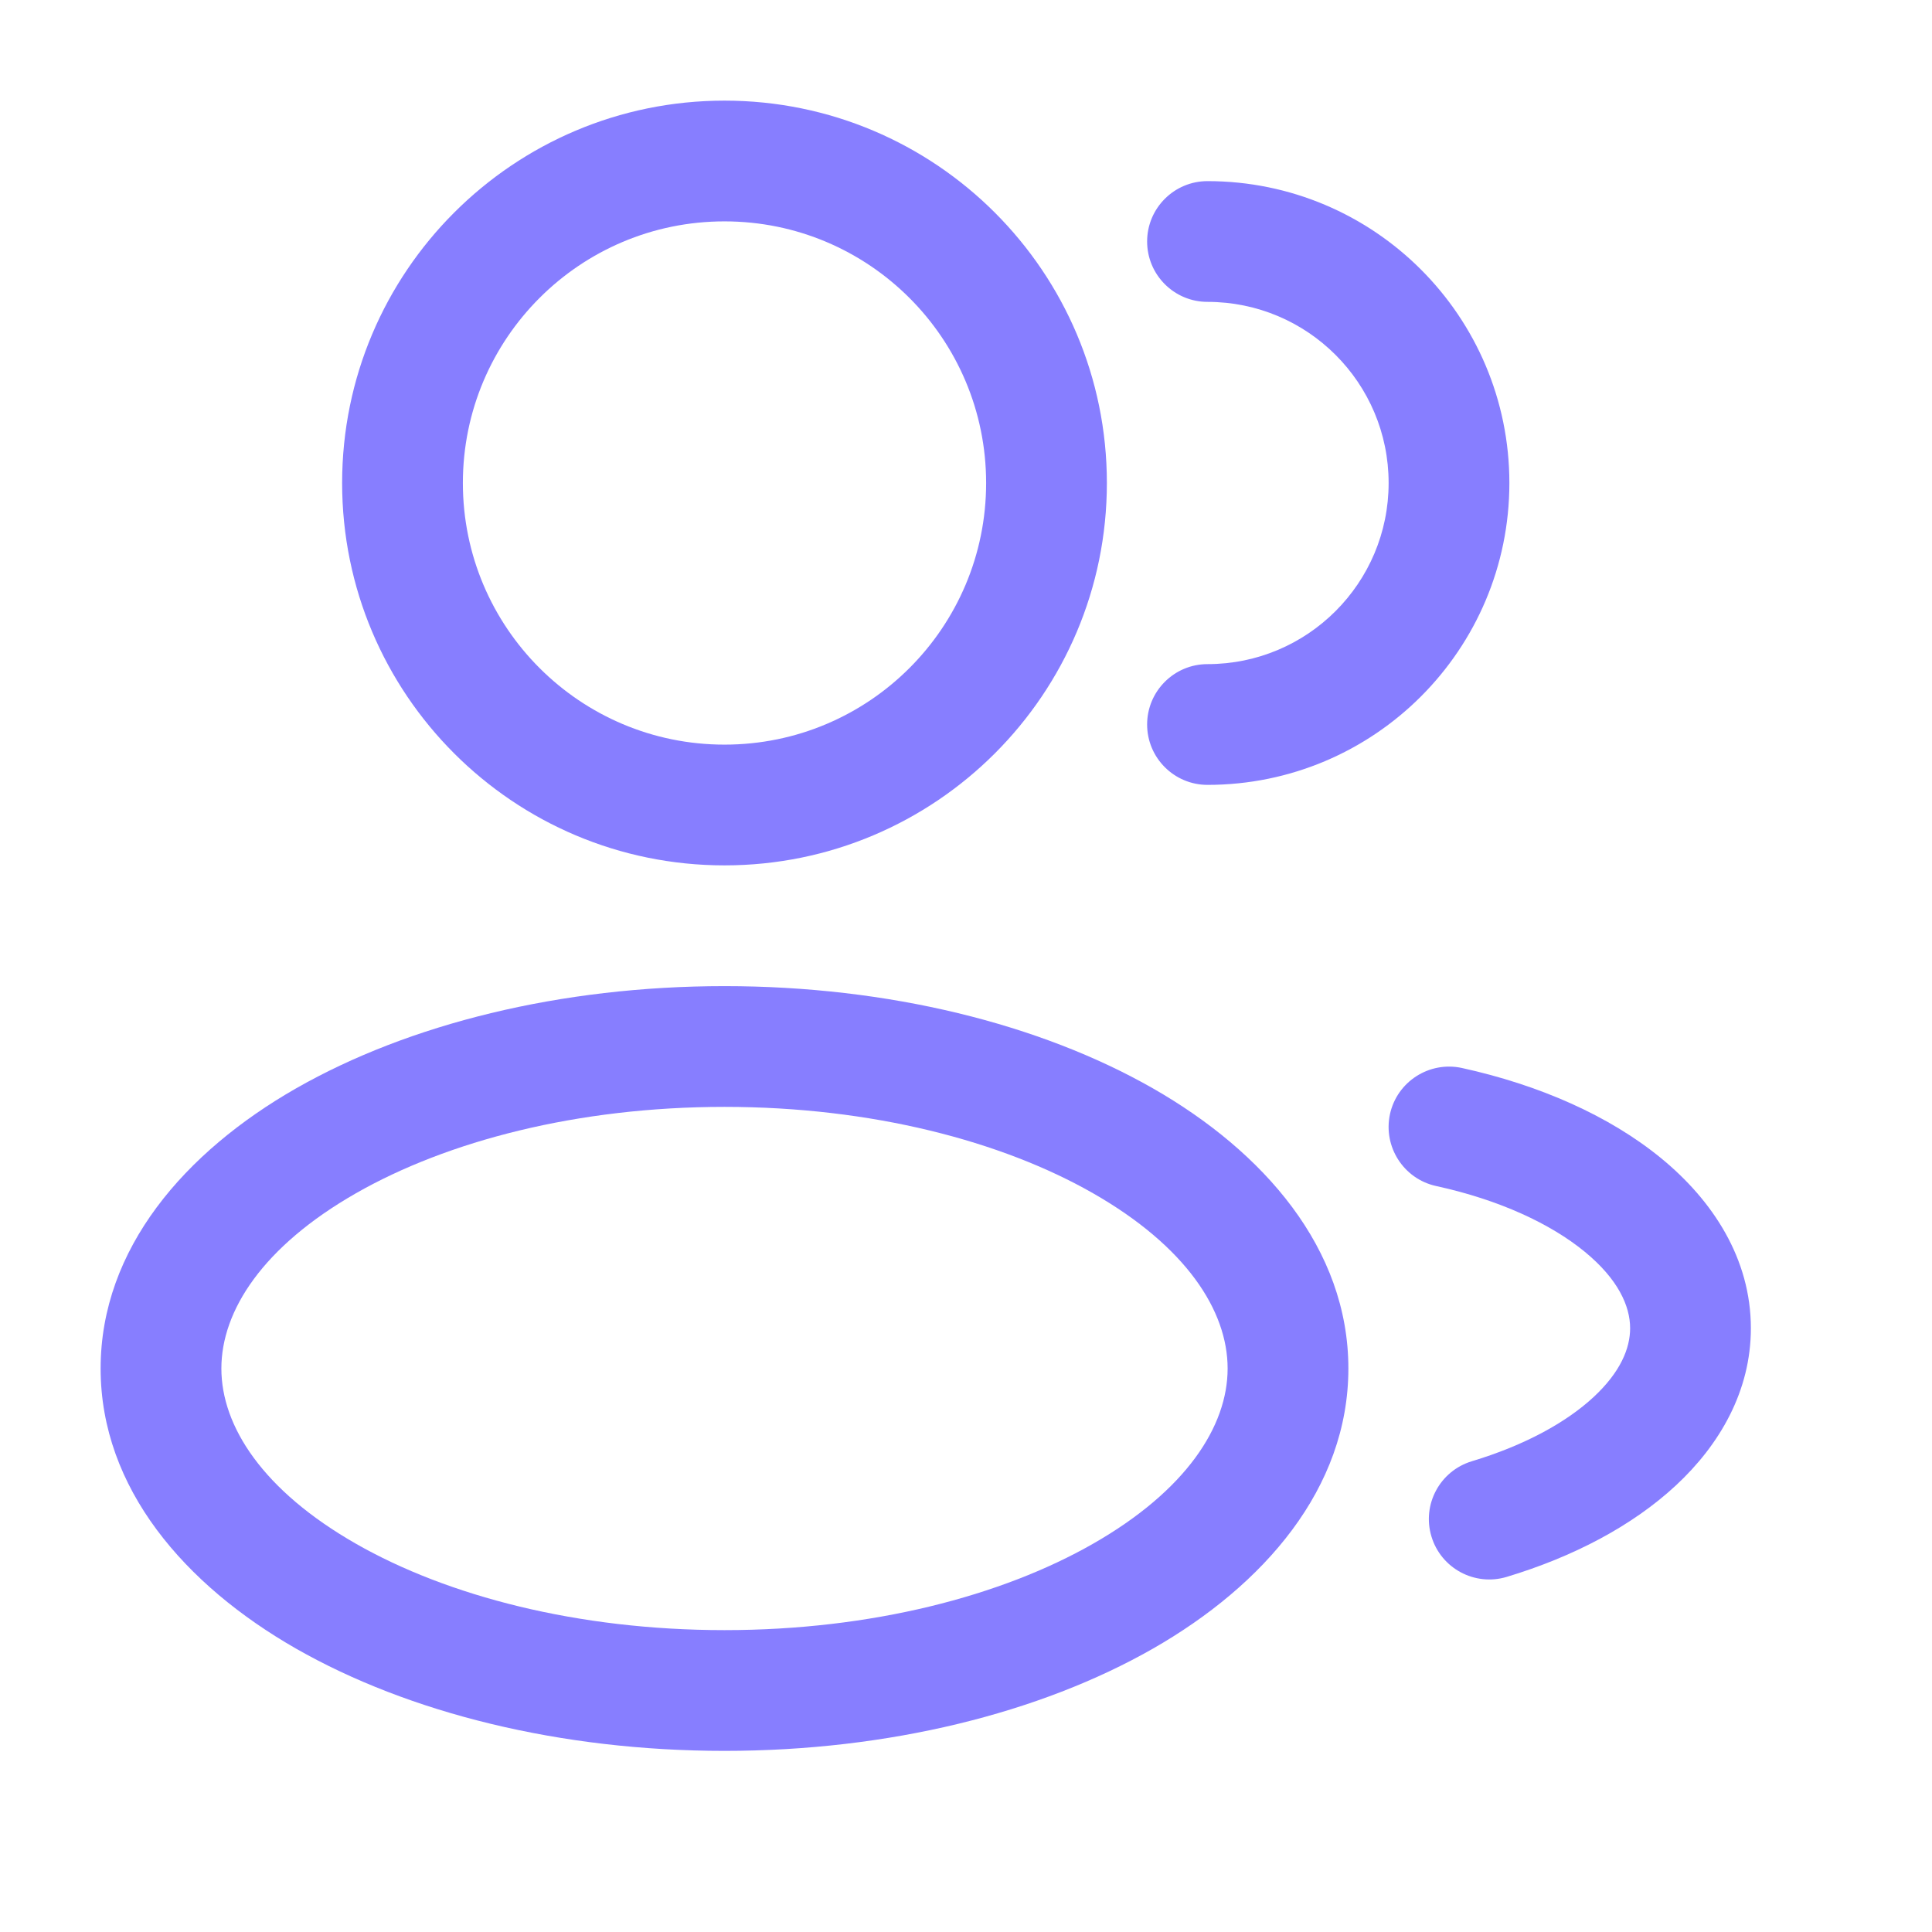
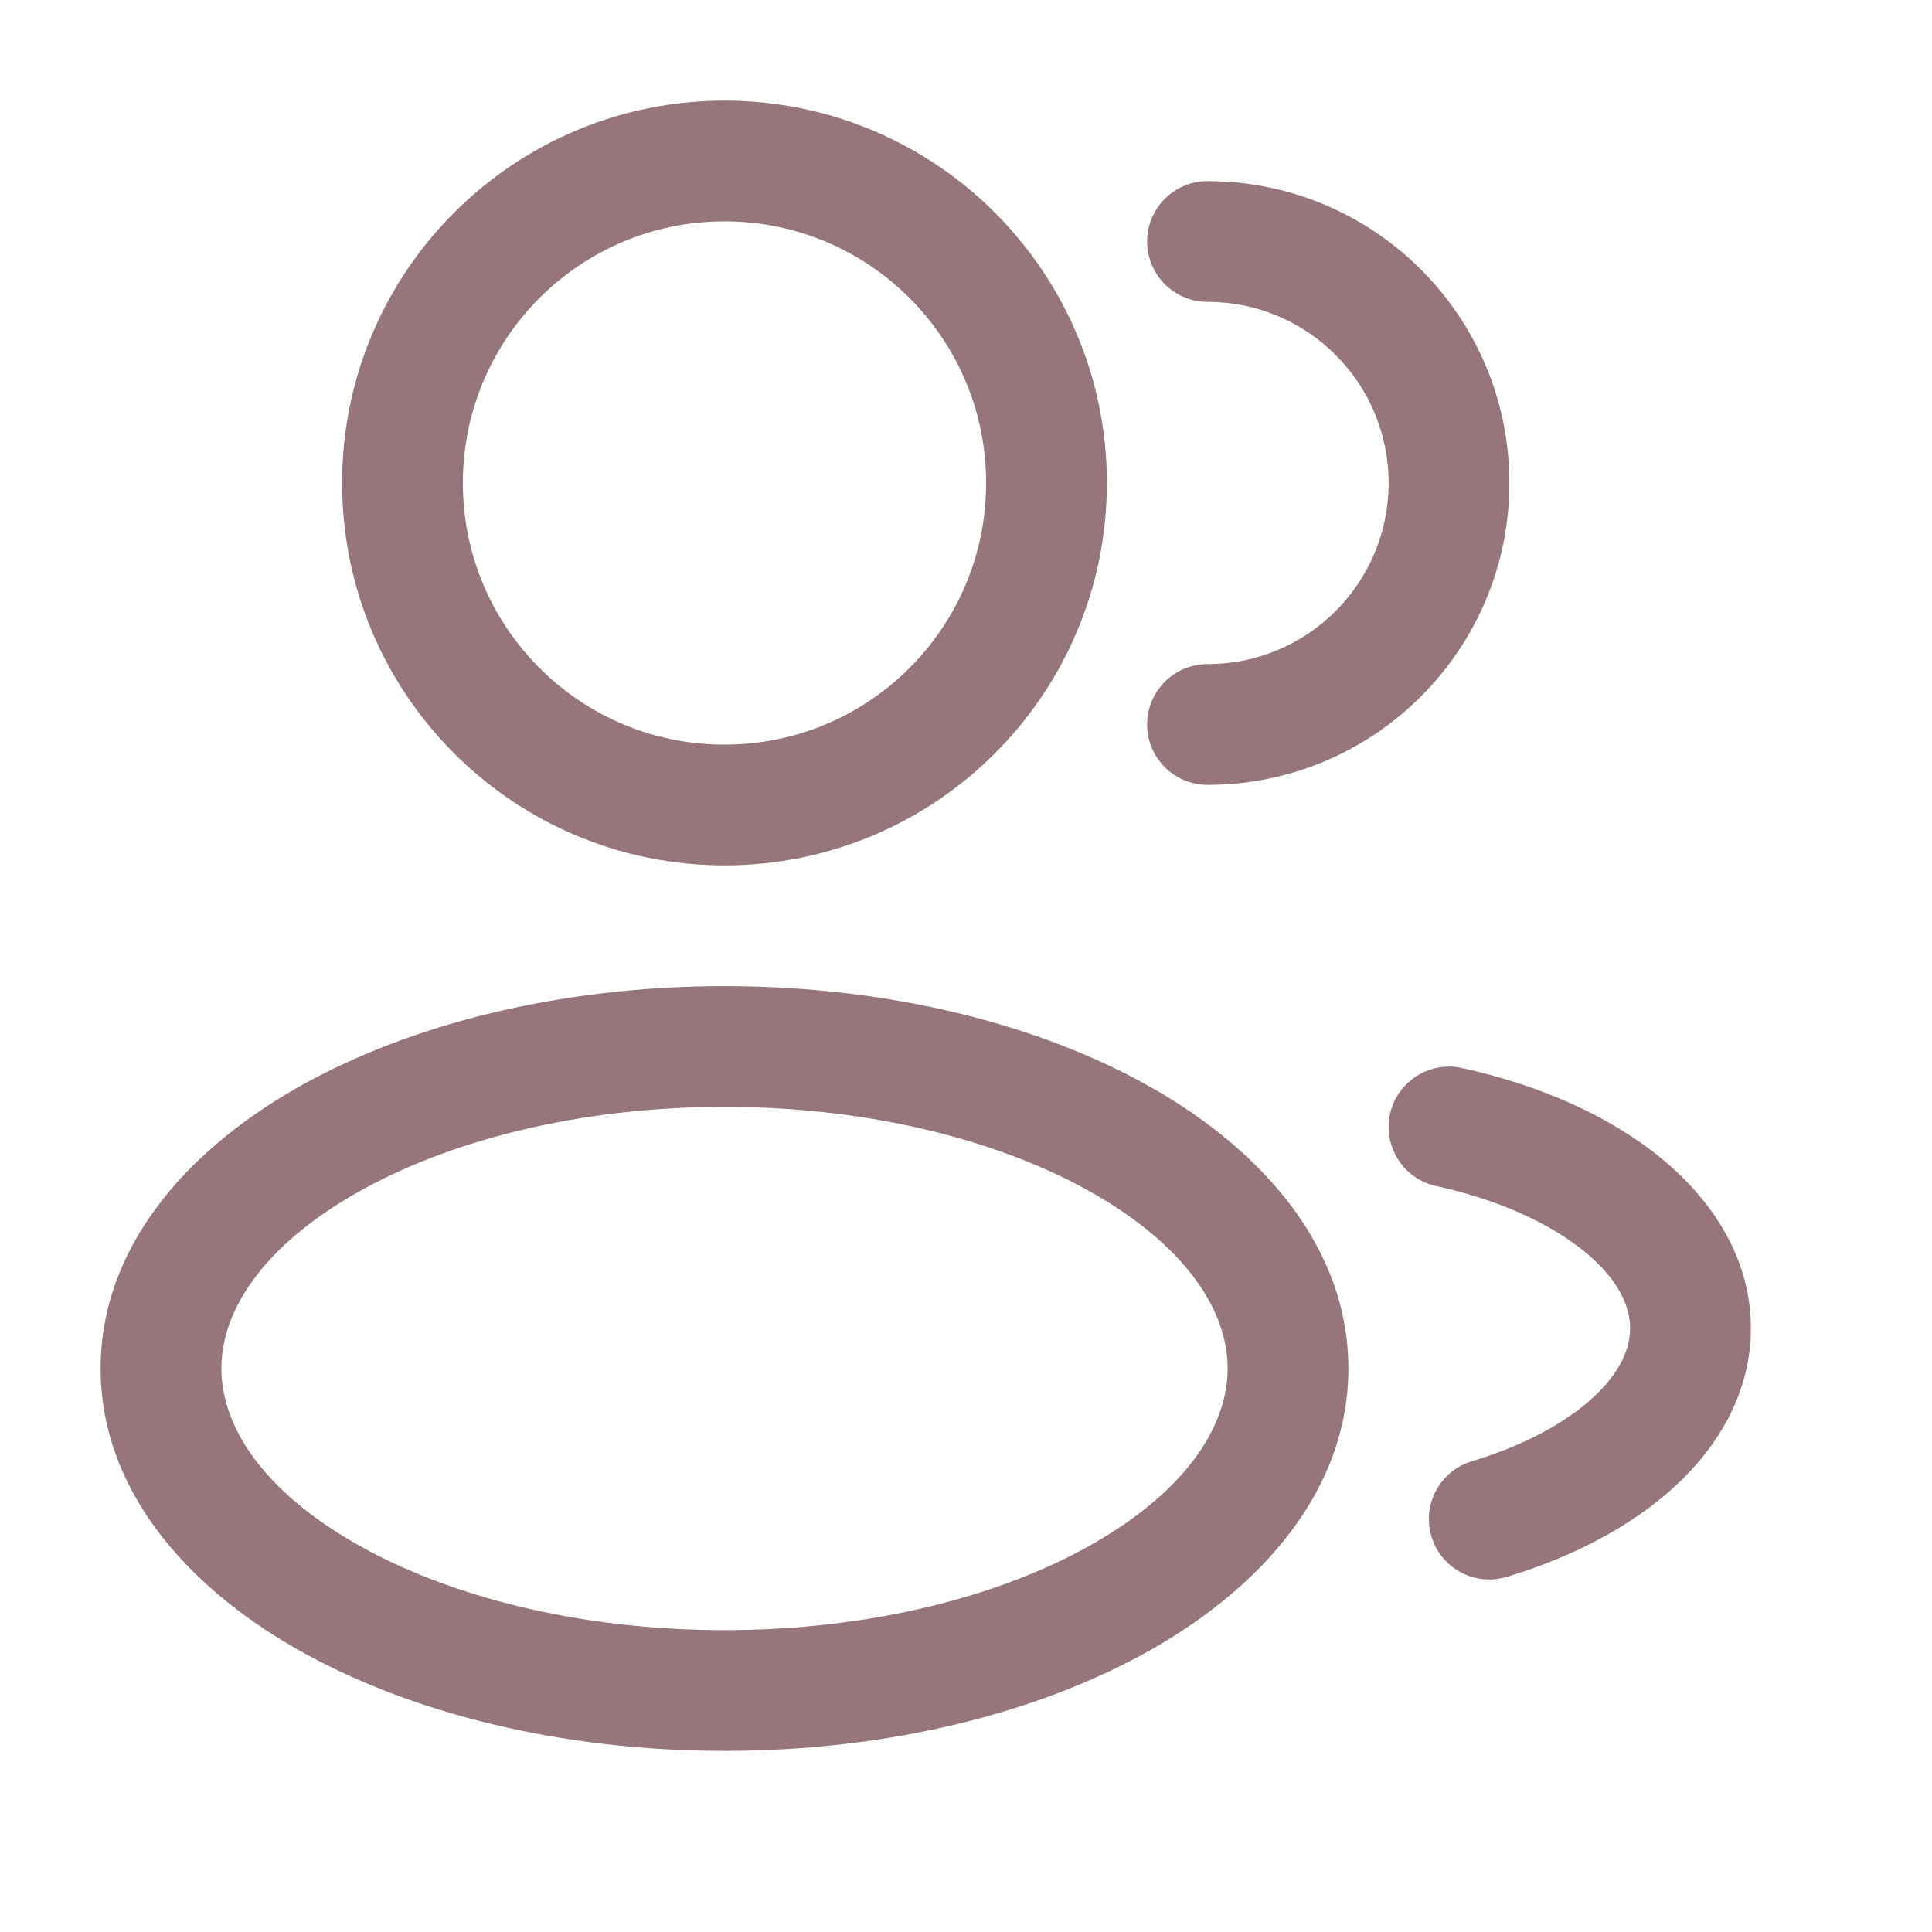
<svg xmlns="http://www.w3.org/2000/svg" width="24" height="24" viewBox="0 0 24 24" fill="none">
-   <path fill-rule="evenodd" clip-rule="evenodd" d="M9 1.25C6.377 1.25 4.25 3.377 4.25 6C4.25 8.623 6.377 10.75 9 10.75C11.623 10.75 13.75 8.623 13.75 6C13.75 3.377 11.623 1.25 9 1.25ZM5.75 6C5.75 4.205 7.205 2.75 9 2.75C10.795 2.75 12.25 4.205 12.25 6C12.25 7.795 10.795 9.25 9 9.25C7.205 9.25 5.75 7.795 5.75 6Z" fill="#877EFF" />
-   <path d="M15 2.25C14.586 2.25 14.25 2.586 14.25 3C14.25 3.414 14.586 3.75 15 3.75C16.243 3.75 17.25 4.757 17.25 6C17.25 7.243 16.243 8.25 15 8.25C14.586 8.25 14.25 8.586 14.25 9C14.25 9.414 14.586 9.75 15 9.75C17.071 9.75 18.75 8.071 18.75 6C18.75 3.929 17.071 2.25 15 2.25Z" fill="#877EFF" />
-   <path fill-rule="evenodd" clip-rule="evenodd" d="M3.678 13.52C5.078 12.721 6.961 12.25 9 12.25C11.039 12.25 12.922 12.721 14.322 13.52C15.7 14.308 16.75 15.51 16.75 17C16.75 18.49 15.7 19.692 14.322 20.48C12.922 21.279 11.039 21.75 9 21.75C6.961 21.75 5.078 21.279 3.678 20.48C2.3 19.692 1.25 18.49 1.25 17C1.25 15.51 2.3 14.308 3.678 13.52ZM4.422 14.823C3.267 15.483 2.75 16.281 2.75 17C2.75 17.719 3.267 18.517 4.422 19.177C5.556 19.825 7.173 20.25 9 20.25C10.827 20.25 12.444 19.825 13.578 19.177C14.733 18.517 15.25 17.719 15.25 17C15.25 16.281 14.733 15.483 13.578 14.823C12.444 14.175 10.827 13.75 9 13.75C7.173 13.75 5.556 14.175 4.422 14.823Z" fill="#877EFF" />
-   <path d="M18.161 13.267C17.756 13.179 17.356 13.435 17.267 13.839C17.179 14.244 17.435 14.644 17.839 14.733C18.632 14.906 19.265 15.205 19.683 15.547C20.101 15.889 20.25 16.224 20.25 16.5C20.25 16.751 20.129 17.045 19.797 17.354C19.462 17.665 18.948 17.952 18.284 18.152C17.887 18.272 17.662 18.69 17.782 19.087C17.901 19.483 18.32 19.708 18.716 19.589C19.539 19.341 20.274 18.958 20.818 18.453C21.364 17.946 21.75 17.279 21.75 16.5C21.75 15.635 21.276 14.912 20.633 14.386C19.989 13.859 19.122 13.478 18.161 13.267Z" fill="#877EFF" />
+   <path fill-rule="evenodd" clip-rule="evenodd" d="M9 1.25C6.377 1.25 4.25 3.377 4.25 6C4.25 8.623 6.377 10.75 9 10.75C11.623 10.75 13.75 8.623 13.75 6C13.75 3.377 11.623 1.25 9 1.25ZM5.75 6C5.75 4.205 7.205 2.75 9 2.75C10.795 2.75 12.25 4.205 12.25 6C12.25 7.795 10.795 9.25 9 9.25C7.205 9.25 5.75 7.795 5.75 6Z" fill="#96757B" />
+   <path d="M15 2.25C14.586 2.25 14.25 2.586 14.25 3C14.25 3.414 14.586 3.75 15 3.75C16.243 3.75 17.25 4.757 17.25 6C17.25 7.243 16.243 8.25 15 8.25C14.586 8.25 14.25 8.586 14.25 9C14.25 9.414 14.586 9.75 15 9.75C17.071 9.75 18.75 8.071 18.75 6C18.75 3.929 17.071 2.25 15 2.25Z" fill="#96757B" />
+   <path fill-rule="evenodd" clip-rule="evenodd" d="M3.678 13.52C5.078 12.721 6.961 12.25 9 12.25C11.039 12.25 12.922 12.721 14.322 13.52C15.7 14.308 16.75 15.51 16.75 17C16.75 18.49 15.7 19.692 14.322 20.48C12.922 21.279 11.039 21.75 9 21.75C6.961 21.75 5.078 21.279 3.678 20.48C2.3 19.692 1.25 18.49 1.25 17C1.25 15.51 2.3 14.308 3.678 13.52ZM4.422 14.823C3.267 15.483 2.75 16.281 2.75 17C2.75 17.719 3.267 18.517 4.422 19.177C5.556 19.825 7.173 20.25 9 20.25C10.827 20.25 12.444 19.825 13.578 19.177C14.733 18.517 15.25 17.719 15.25 17C15.25 16.281 14.733 15.483 13.578 14.823C12.444 14.175 10.827 13.75 9 13.75C7.173 13.75 5.556 14.175 4.422 14.823Z" fill="#96757B" />
+   <path d="M18.161 13.267C17.756 13.179 17.356 13.435 17.267 13.839C17.179 14.244 17.435 14.644 17.839 14.733C18.632 14.906 19.265 15.205 19.683 15.547C20.101 15.889 20.25 16.224 20.25 16.5C20.25 16.751 20.129 17.045 19.797 17.354C19.462 17.665 18.948 17.952 18.284 18.152C17.887 18.272 17.662 18.69 17.782 19.087C17.901 19.483 18.32 19.708 18.716 19.589C19.539 19.341 20.274 18.958 20.818 18.453C21.364 17.946 21.75 17.279 21.75 16.5C21.75 15.635 21.276 14.912 20.633 14.386C19.989 13.859 19.122 13.478 18.161 13.267Z" fill="#96757B" />
</svg>
